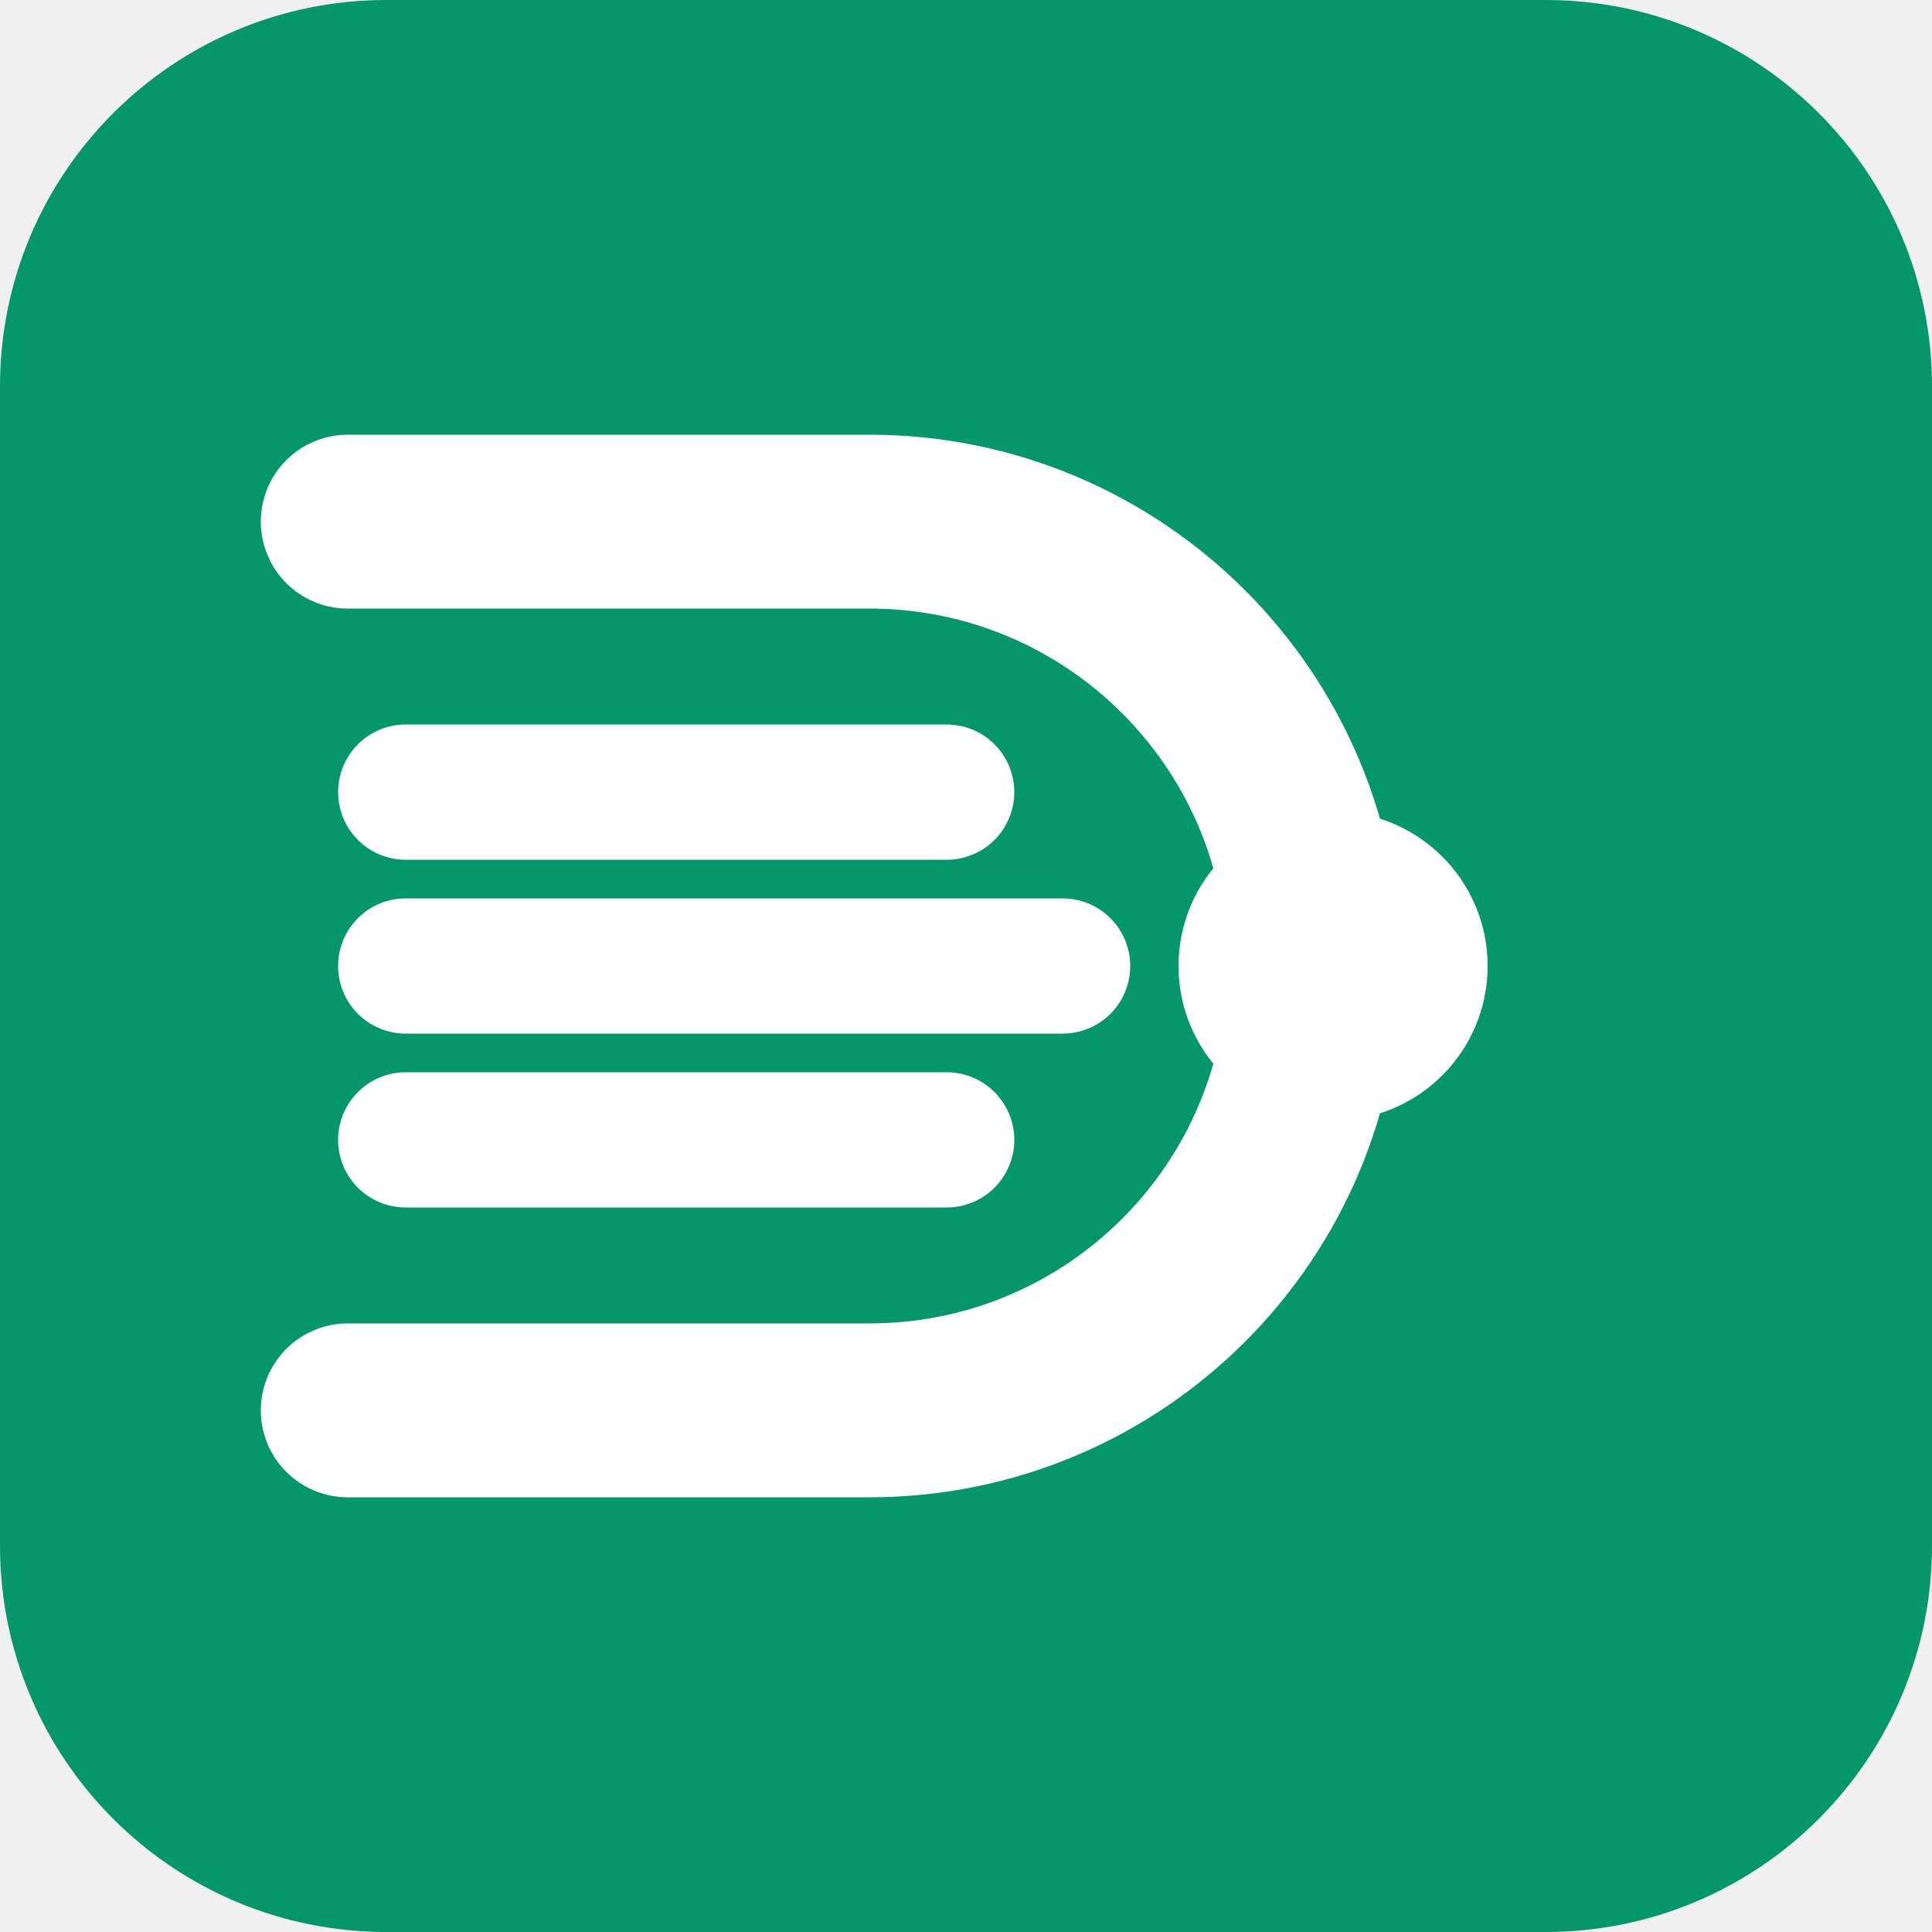
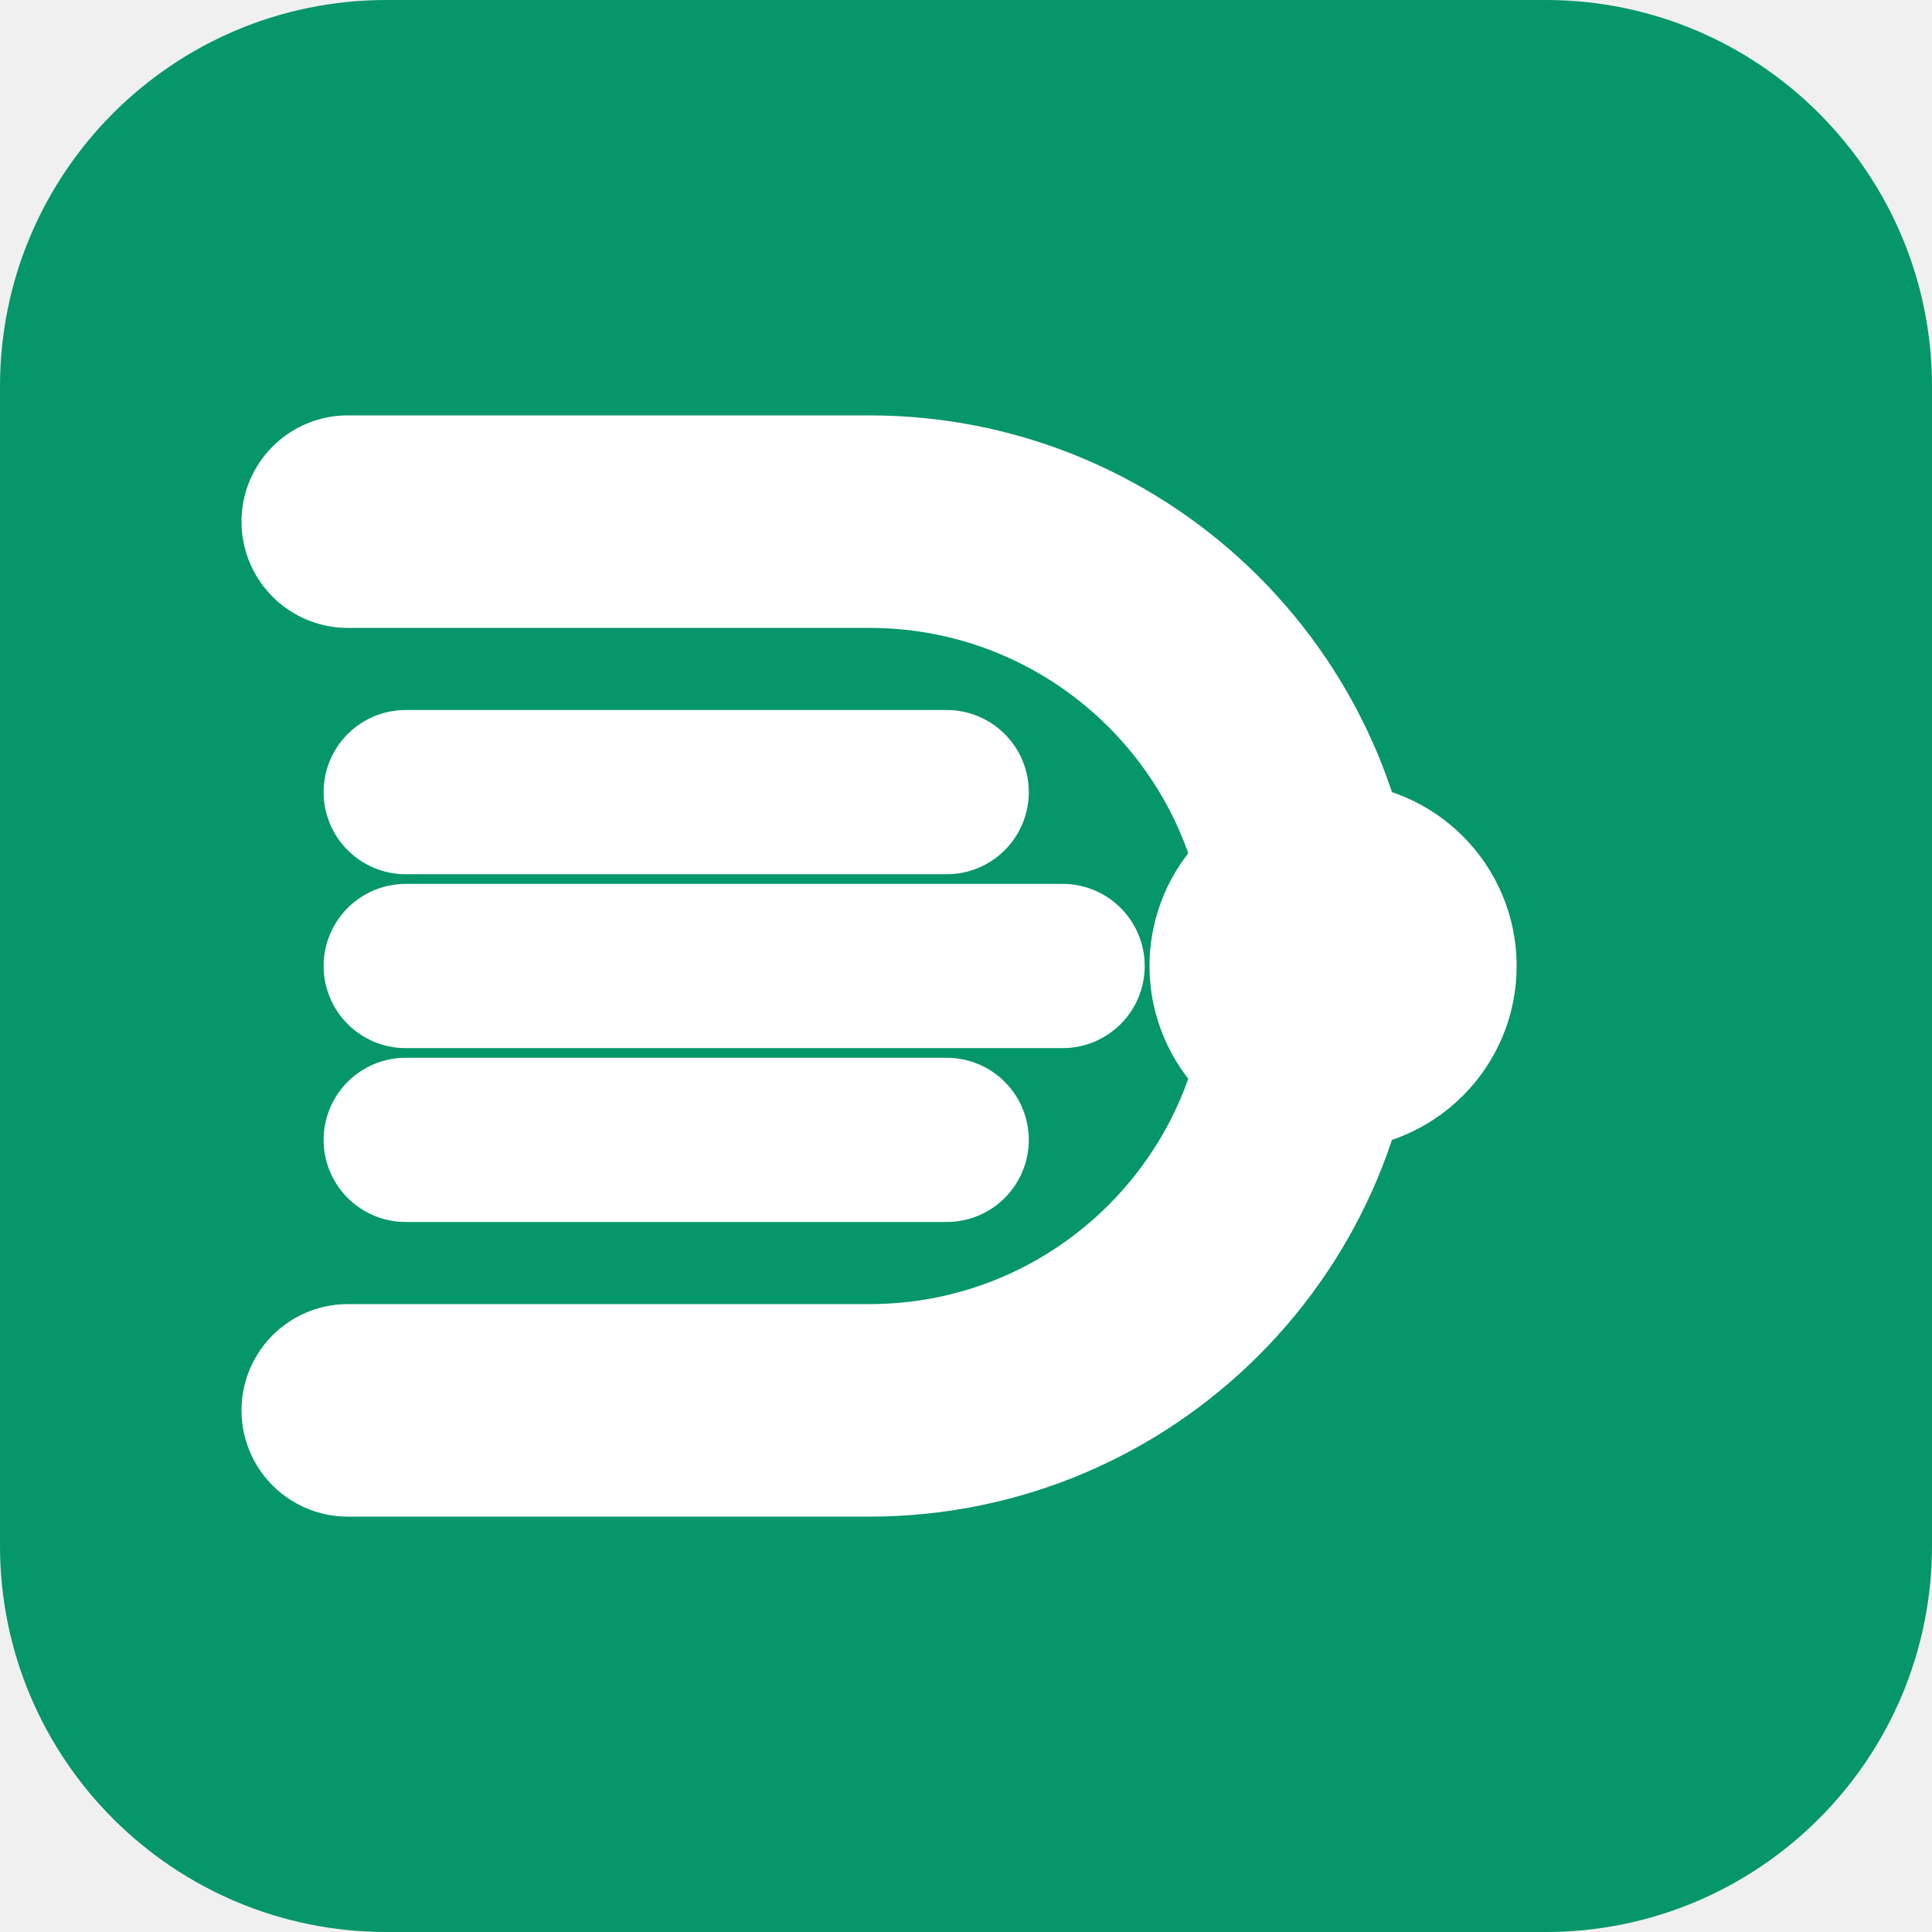
<svg xmlns="http://www.w3.org/2000/svg" viewBox="0 0 100 100">
  <rect width="100" height="100" rx="20" fill="#059669" />
-   <path d="M18 27h27a23 23 0 0 1 0 46H18" fill="none" stroke="#FFFFFF" stroke-width="9" stroke-linecap="round" />
-   <path d="M21 41h28M21 50h34M21 59h28" fill="none" stroke="#FFFFFF" stroke-width="7" stroke-linecap="round" />
-   <circle cx="69" cy="50" r="8" fill="#FFFFFF" />
+   <path d="M18 27h27a23 23 0 0 1 0 46H18" fill="none" stroke="#FFFFFF" stroke-width="11" stroke-linecap="round" />
+   <path d="M21 41h28M21 50h34M21 59h28" fill="none" stroke="#FFFFFF" stroke-width="8.5" stroke-linecap="round" />
+   <circle cx="69" cy="50" r="9.5" fill="#FFFFFF" />
</svg>
